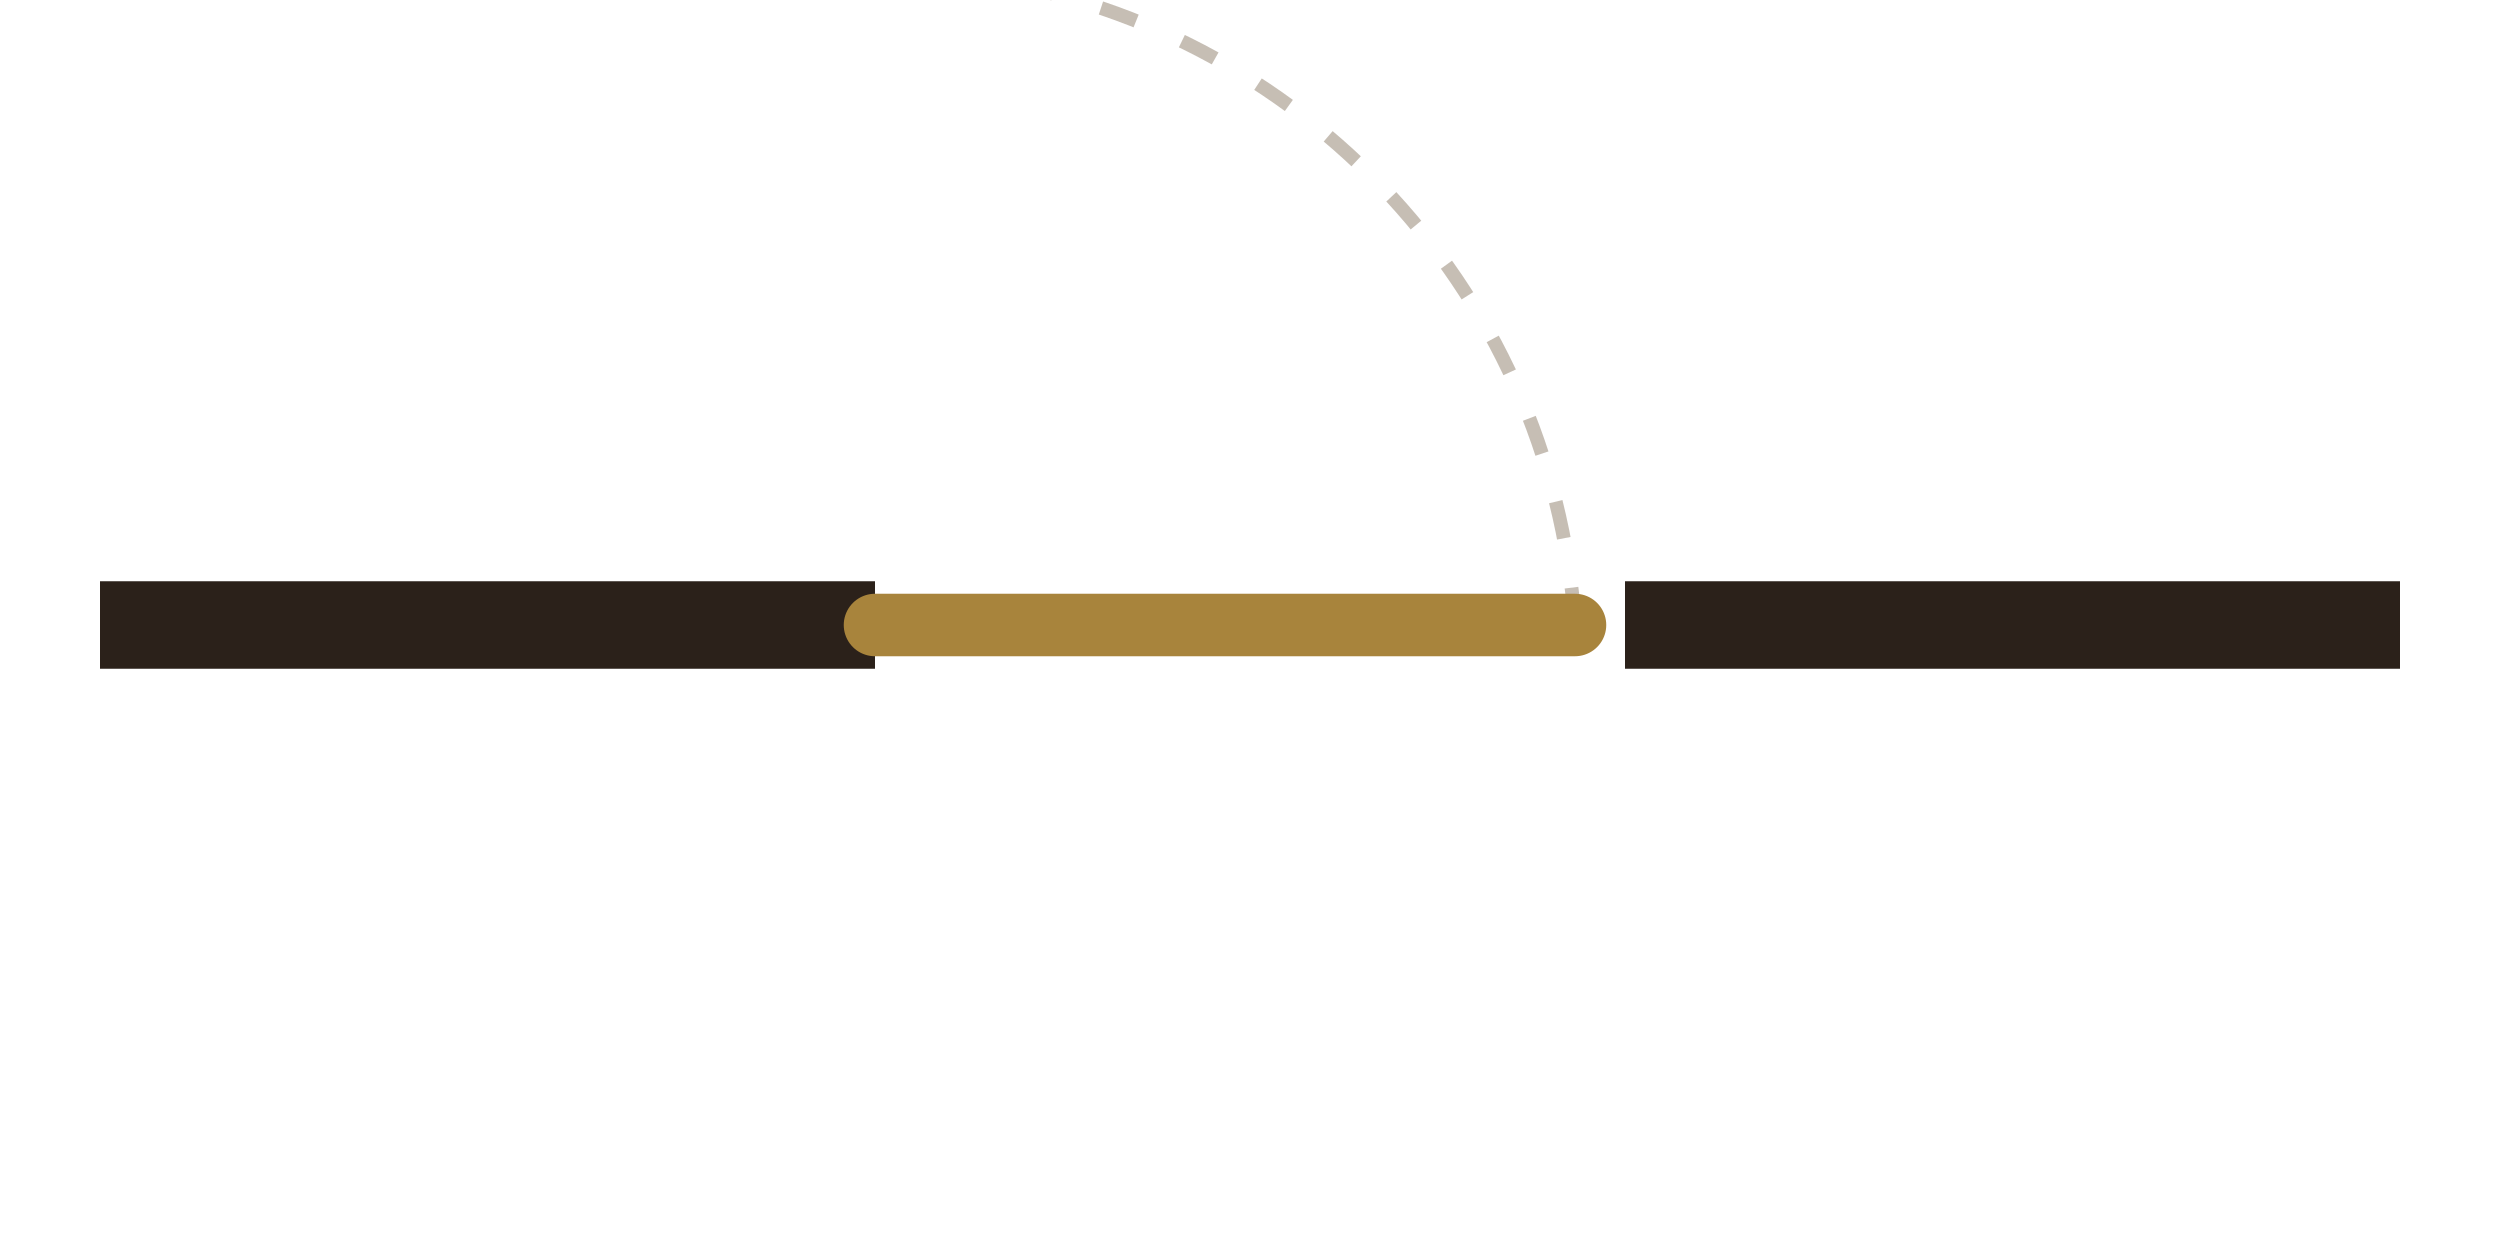
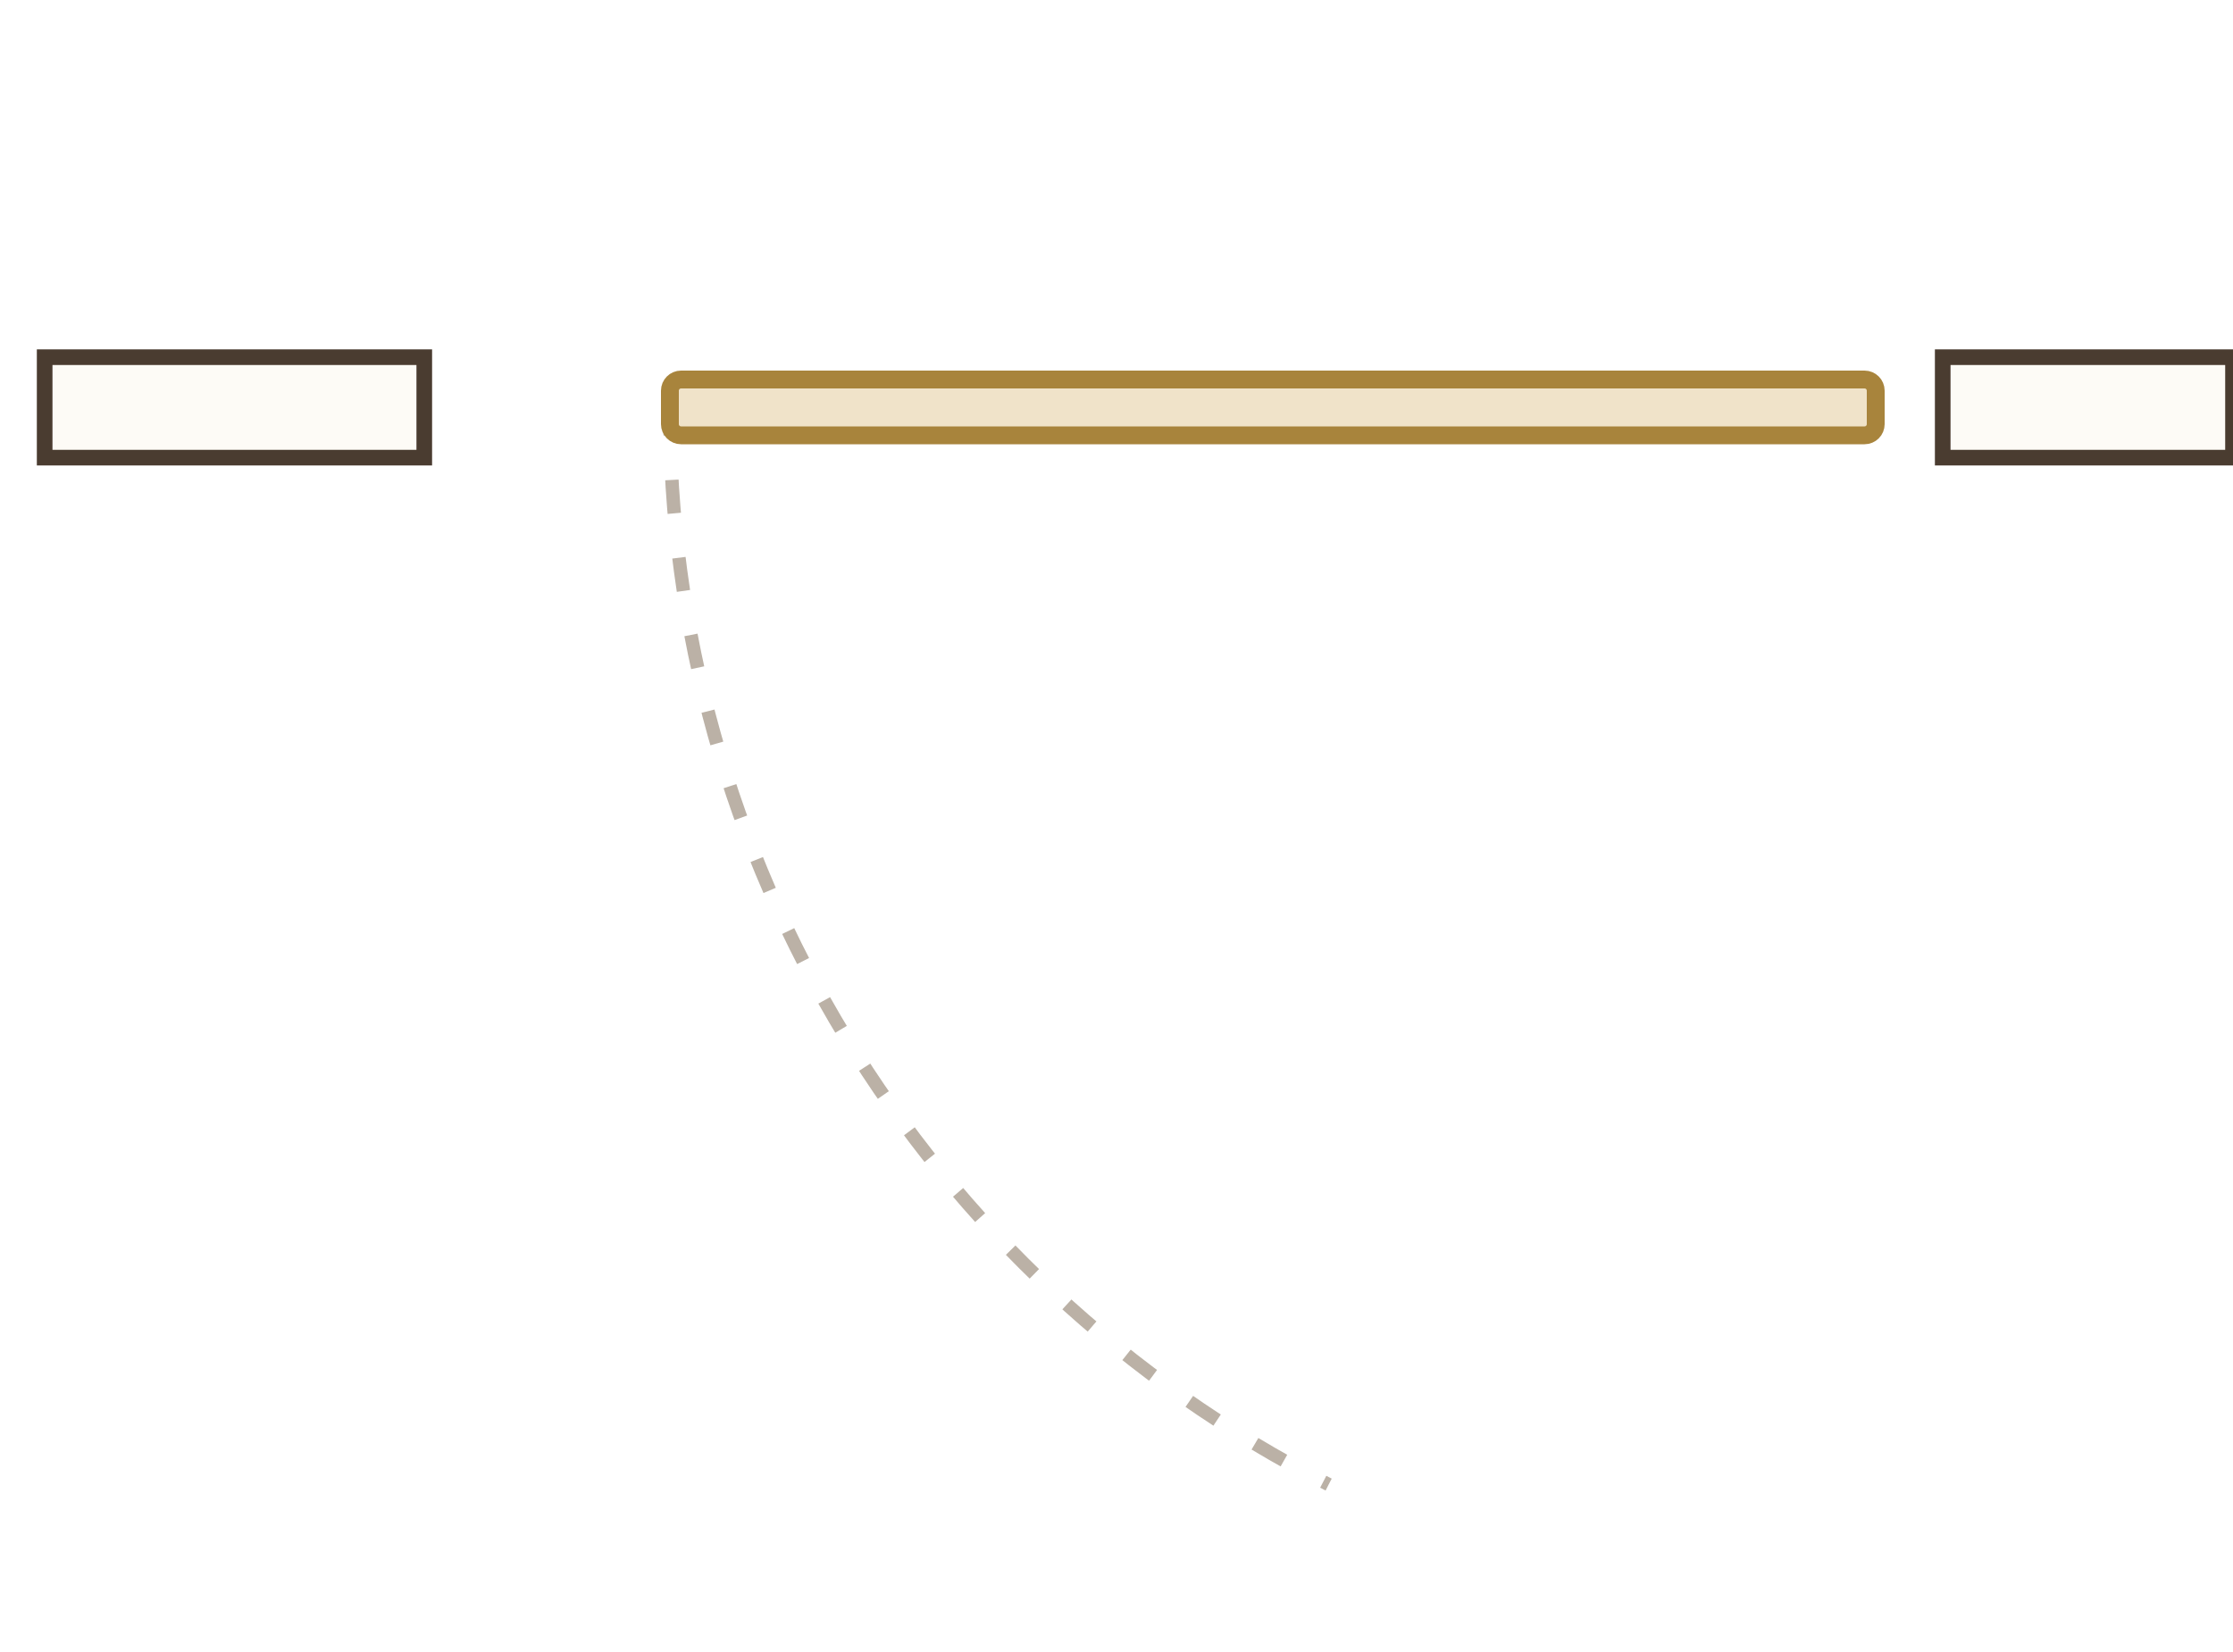
- <svg xmlns="http://www.w3.org/2000/svg" viewBox="0 0 200 100" role="img" aria-label="">
-   <style>.m{stroke:#2b211a;stroke-width:7;stroke-linecap:butt}.a{stroke:#a8843c;stroke-width:5;stroke-linecap:round}.t{stroke:#8d7d6a;stroke-width:1.1;stroke-dasharray:3 4;opacity:.5}.s{stroke:#8d7d6a;stroke-width:1.6;opacity:.75}line,path,rect{fill:none}g,path,line,rect{transform-box:view-box}.tr{animation:tr 5s ease-in-out infinite}.anta{transform-origin:70px 50px;animation:ro 5s ease-in-out infinite}@keyframes tr{0%,10%{transform:translate(0,0)}50%,66%{transform:translate(-16px,-6px)}94%,100%{transform:translate(0,0)}}@keyframes ro{0%,10%{transform:rotate(0)}50%,66%{transform:rotate(-84deg)}94%,100%{transform:rotate(0)}}</style>
-   <line class="m" x1="8" y1="50" x2="70" y2="50" />
-   <line class="m" x1="130" y1="50" x2="192" y2="50" />
-   <path class="t" d="M126 50 A56 56 0 0 0 76 -2" />
-   <g class="tr">
-     <line class="a anta" x1="70" y1="50" x2="126" y2="50" />
+ <svg xmlns="http://www.w3.org/2000/svg" viewBox="0 0 200 148" role="img" aria-label="">
+   <style>g{transform-box:view-box;transform-origin:0 0}.l{animation:er 6s linear infinite;transform-origin:168px 36px}@keyframes er{0%{transform:translate(-0.0px,0) rotate(0.0deg)}10%{transform:translate(-0.0px,0) rotate(0.0deg)}16%{transform:translate(-3.6px,0) rotate(-6.7deg)}22%{transform:translate(-12.6px,0) rotate(-23.3deg)}28%{transform:translate(-24.3px,0) rotate(-45.0deg)}34%{transform:translate(-36.0px,0) rotate(-66.7deg)}40%{transform:translate(-45.0px,0) rotate(-83.3deg)}46%{transform:translate(-48.6px,0) rotate(-90.0deg)}64%{transform:translate(-48.6px,0) rotate(-90.0deg)}69%{transform:translate(-45.0px,0) rotate(-83.3deg)}75%{transform:translate(-36.0px,0) rotate(-66.7deg)}80%{transform:translate(-24.3px,0) rotate(-45.0deg)}85%{transform:translate(-12.6px,0) rotate(-23.3deg)}91%{transform:translate(-3.6px,0) rotate(-6.7deg)}100%{transform:translate(-0.0px,0) rotate(-0.0deg)}}</style>
+   <rect x="174" y="32" width="26" height="9" fill="#fdfbf6" stroke="#4a3c30" stroke-width="1.4" />
+   <rect x="4" y="32" width="34" height="9" fill="#fdfbf6" stroke="#4a3c30" stroke-width="1.4" />
+   <path d="M60 36 A108 108 0 0 0 119 133" fill="none" stroke="#8d7d6a" stroke-width="1.2" stroke-dasharray="3 4" opacity=".6" />
+   <g style="transform:translate(-0.0px,0) rotate(0deg);transform-origin:168px 36px" opacity=".28">
+     <rect x="60" y="34" width="108" height="5" rx="1" fill="none" stroke="#8d7d6a" stroke-width="1.3" stroke-dasharray="3 3" />
+   </g>
+   <g style="transform:translate(-18.4px,0) rotate(-34deg);transform-origin:168px 36px" opacity=".28">
+     <rect x="60" y="34" width="108" height="5" rx="1" fill="none" stroke="#8d7d6a" stroke-width="1.3" stroke-dasharray="3 3" />
+   </g>
+   <g style="transform:translate(-33.5px,0) rotate(-62deg);transform-origin:168px 36px" opacity=".28">
+     <rect x="60" y="34" width="108" height="5" rx="1" fill="none" stroke="#8d7d6a" stroke-width="1.3" stroke-dasharray="3 3" />
+   </g>
+   <g style="transform:translate(-48.6px,0) rotate(-90deg);transform-origin:168px 36px" opacity=".28">
+     <rect x="60" y="34" width="108" height="5" rx="1" fill="none" stroke="#8d7d6a" stroke-width="1.3" stroke-dasharray="3 3" />
+   </g>
+   <g class="l">
+     <rect x="60" y="34" width="108" height="5" rx="1" fill="#f0e3c9" stroke="#a8843c" stroke-width="1.6" />
  </g>
</svg>
